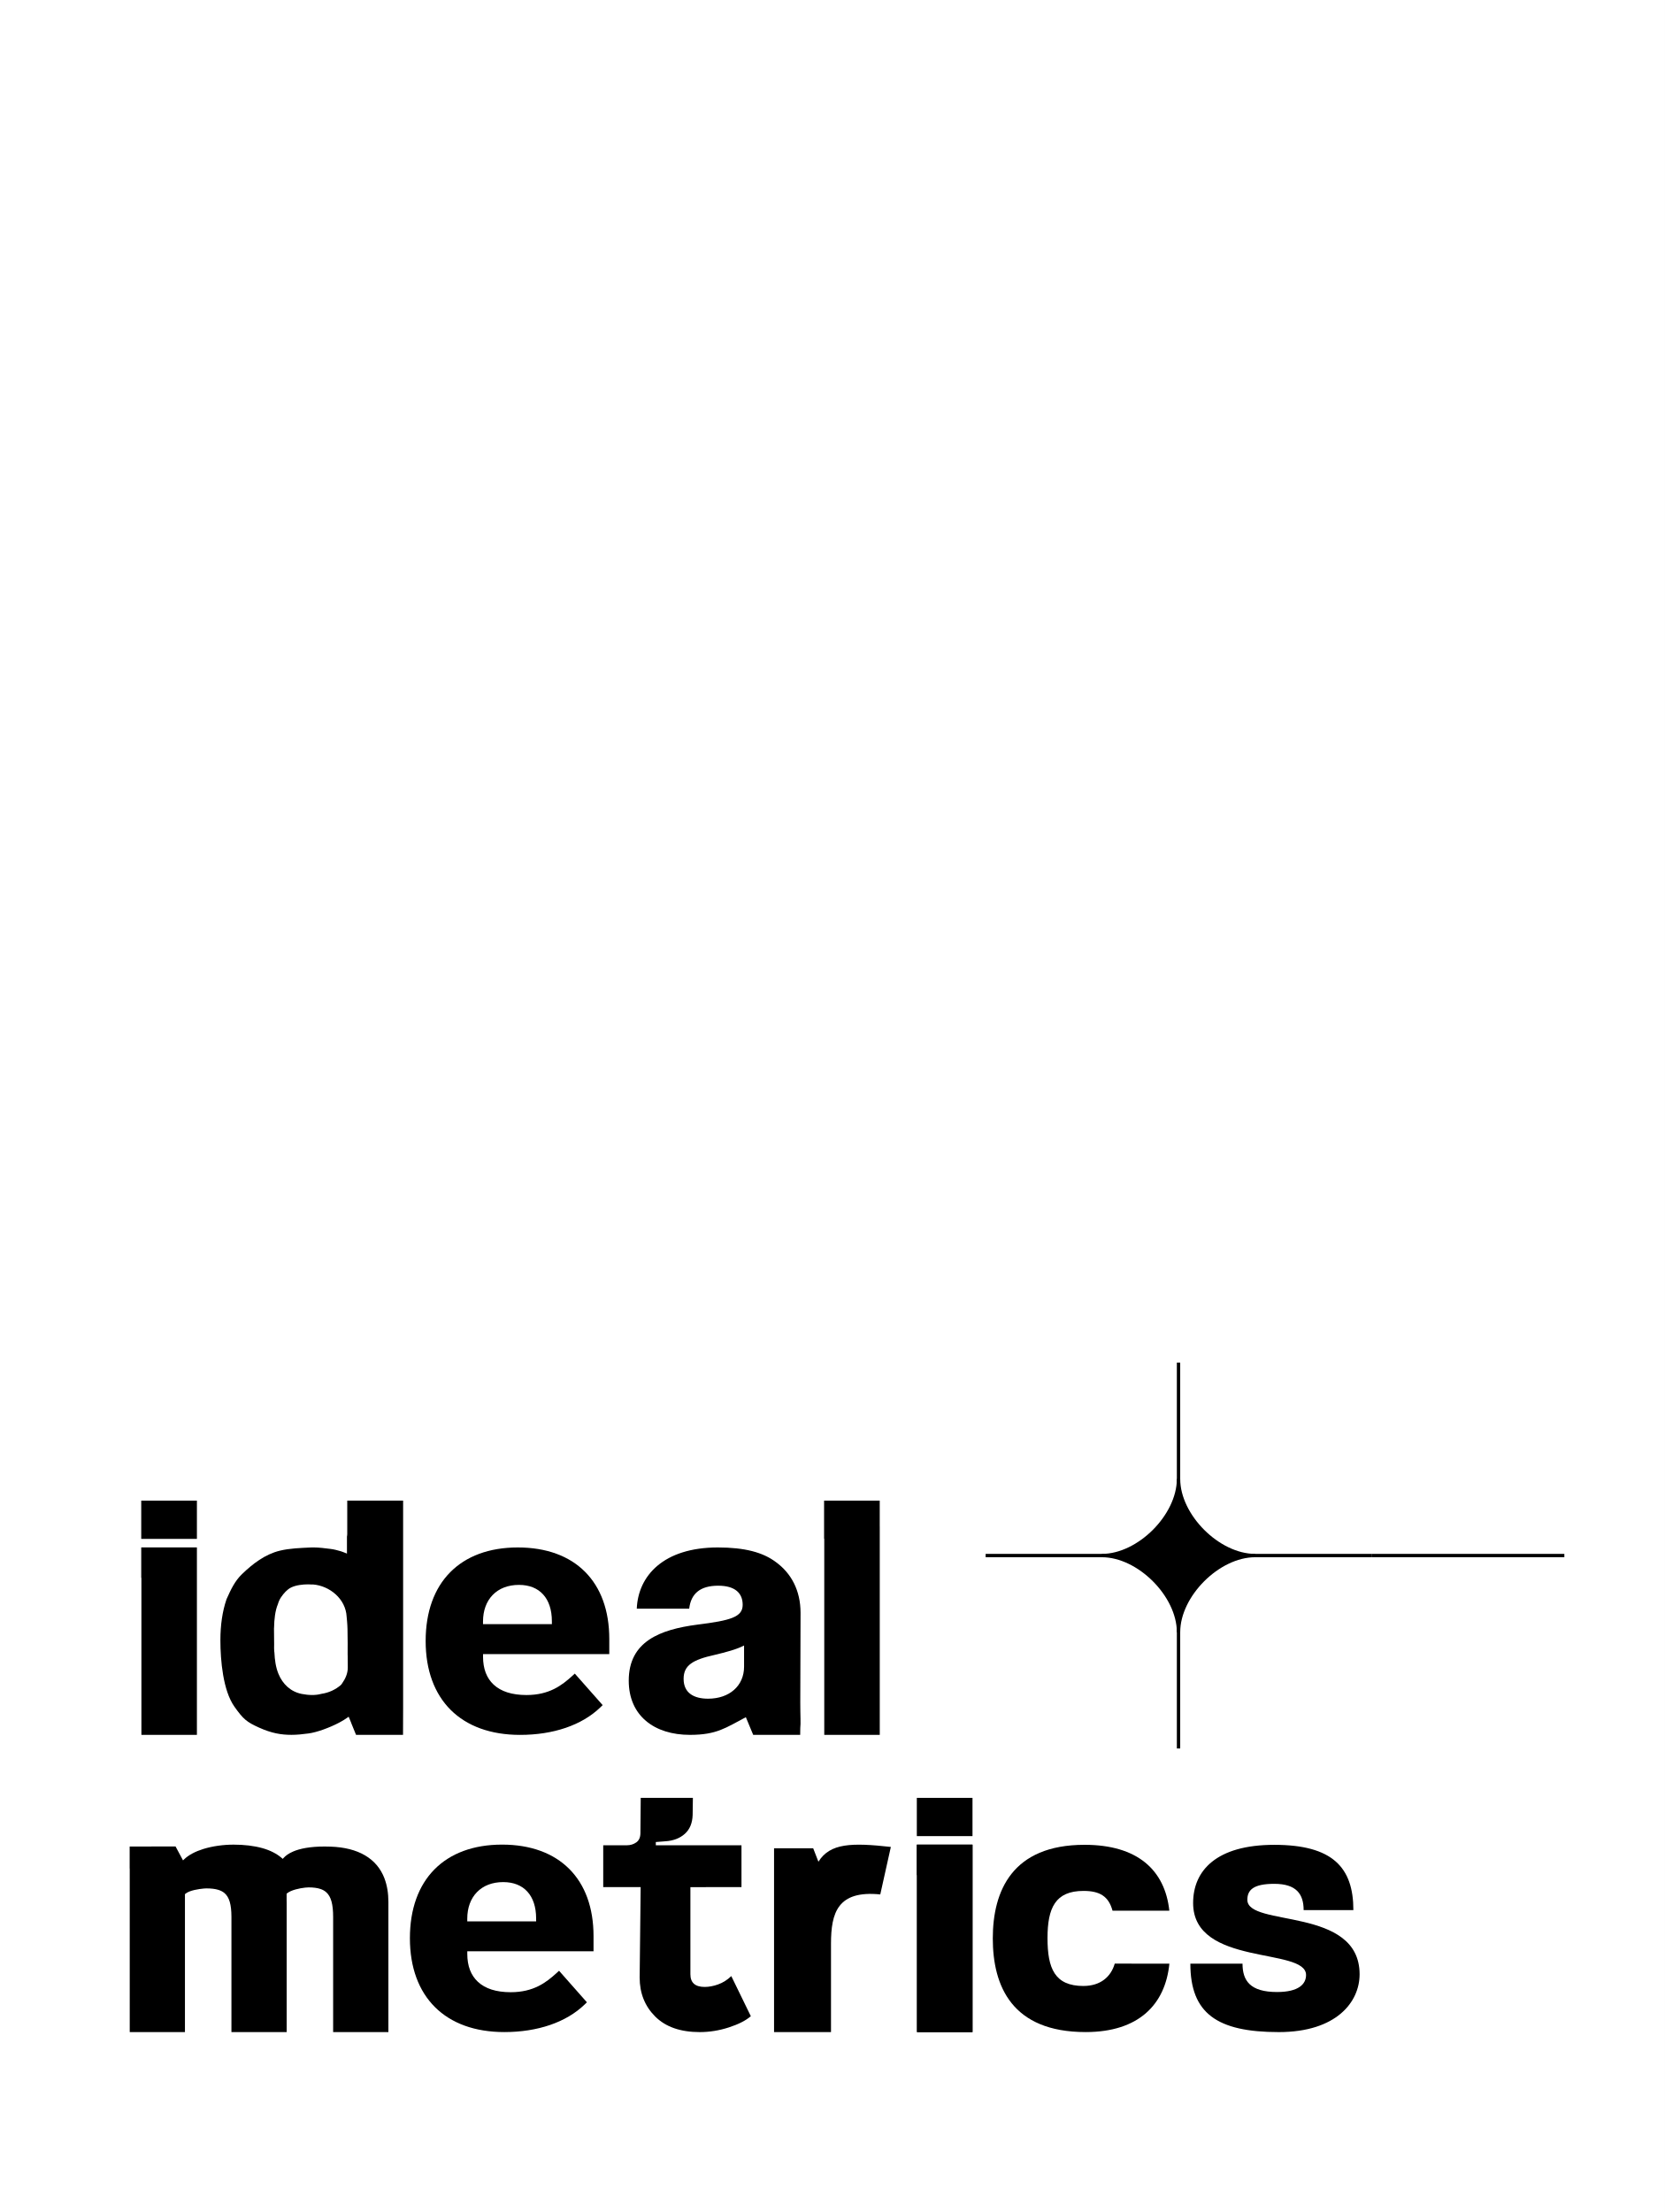
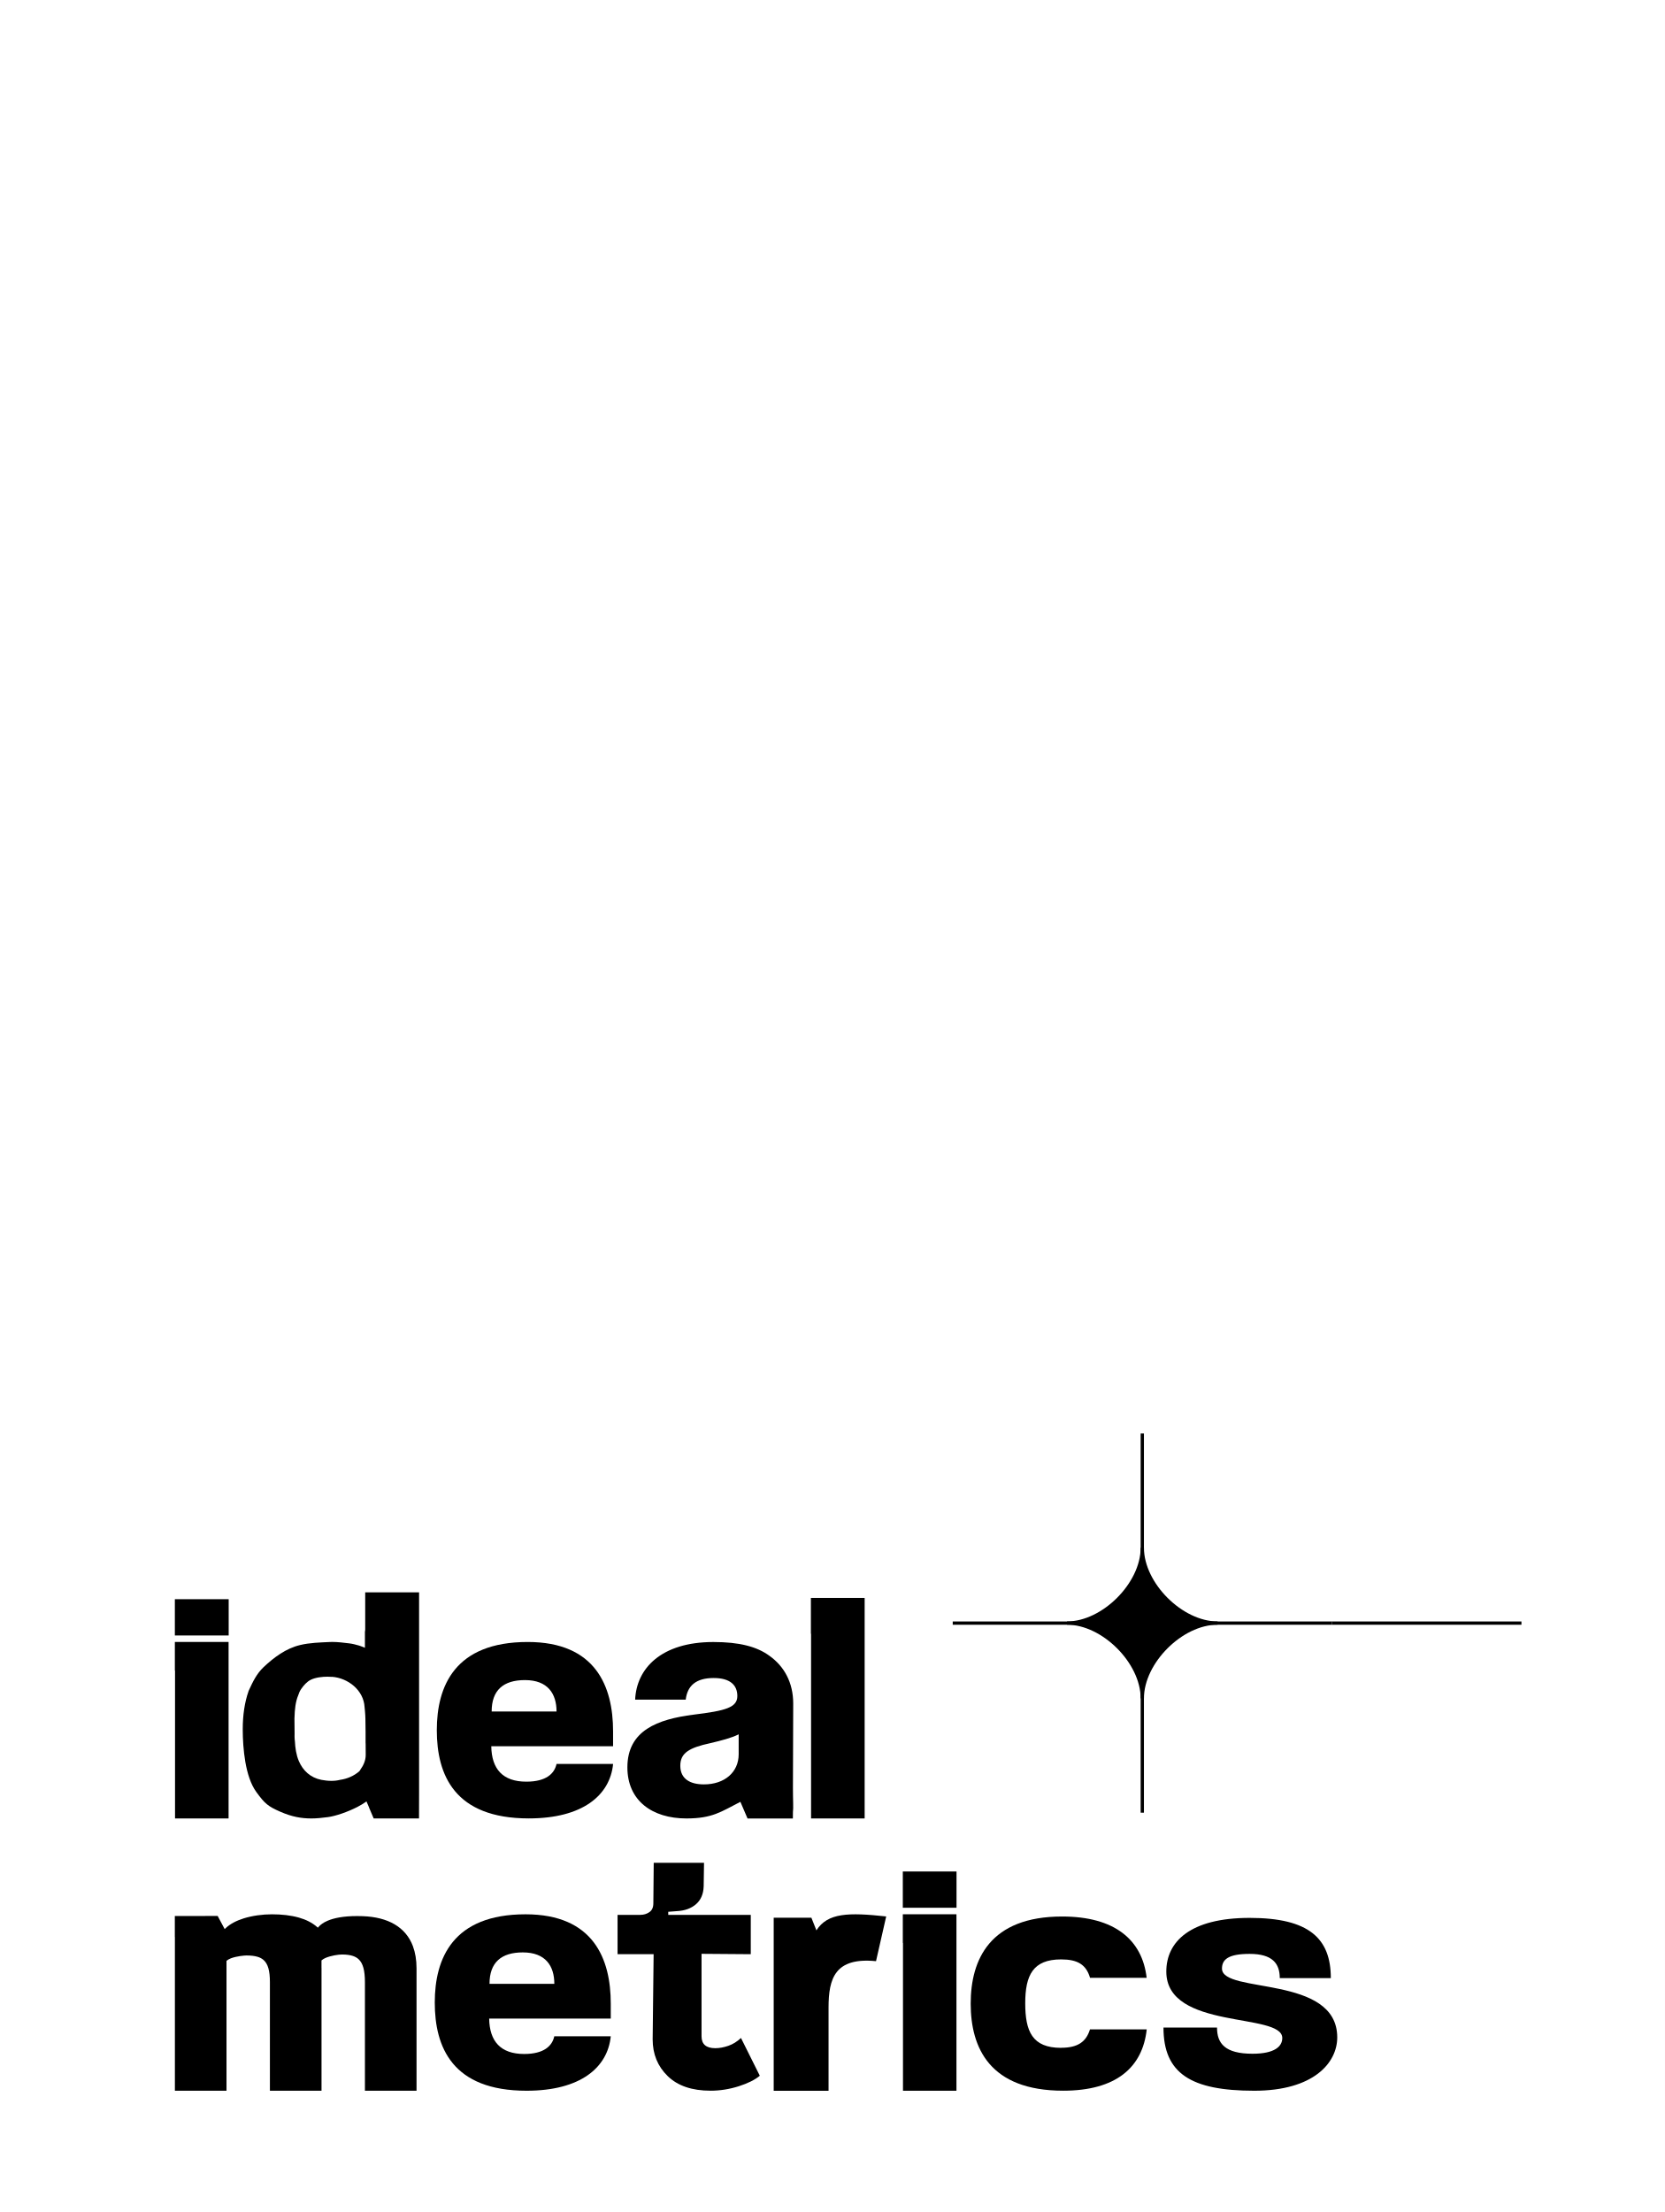
- <svg xmlns="http://www.w3.org/2000/svg" id="Layer_2" data-name="Layer 2" viewBox="0 0 681.85 905.78">
+ <svg xmlns="http://www.w3.org/2000/svg" id="Layer_2" data-name="Layer 2" viewBox="0 0 482.94 641.54">
  <defs>
    <style>
      .cls-1 {
        fill: #fff;
      }
    </style>
  </defs>
  <g id="Layer_1-2" data-name="Layer 1">
-     <rect class="cls-1" width="681.85" height="905.78" />
+     <rect class="cls-1" width="482.94" height="641.54" />
  </g>
  <g id="Ideal_Metrics_â_Lockups" data-name="Ideal Metrics â€” Lockups">
-     <path d="M483.33,605.59h-1.37c0,14.71-15.99,30.7-30.7,30.7v1.37c14.71,0,30.7,15.99,30.7,30.7h1.37c0-14.71,15.99-30.7,30.7-30.7v-1.37c-14.71,0-30.7-15.99-30.7-30.7Z" />
-     <rect x="403.64" y="636.29" width="158" height="1.37" transform="translate(1119.62 154.33) rotate(90)" />
-     <rect x="403.64" y="636.29" width="158" height="1.37" transform="translate(965.29 1273.95) rotate(180)" />
-     <rect x="561.64" y="636.29" width="79" height="1.37" transform="translate(1202.29 1273.95) rotate(180)" />
-     <path d="M305.45,703.17c-8.25,4.33-11.89,7.23-22.91,7.23-14.6,0-25.05-7.83-25.05-22.21,0-16.09,12.88-20.93,28.05-22.92,13.74-1.71,18.61-3.13,18.61-8.12,0-4.7-3.01-7.83-10.02-7.83-7.44,0-11.16,3.28-11.88,9.4h-21.47c.57-13.53,11.02-25.06,33.2-25.06,11.02,0,18.46,1.99,23.76,5.98,6.3,4.56,10.11,11.65,10.11,20.76l-.11,36.71c0,5.84.24,8.47,0,10.48l-.04,2.81h-19.24M304.72,682.49v-8.68c-3,1.57-7.3,2.71-12.02,3.84-9.02,1.99-12.74,4.27-12.74,9.82,0,5.84,4.29,8.12,10.02,8.12,8.73,0,14.74-5.27,14.74-13.1Z" />
-     <polygon points="360.28 614.49 337.49 614.49 337.49 630.06 337.56 630.06 337.56 710.4 360.29 710.4 360.29 624.99 360.28 624.99 360.28 614.49" />
-     <path d="M165.06,614.49h-22.85v13.65c0,.38-.05.73-.12,1.08v6.95s-.64-.26-.64-.26c-.22-.09-.43-.17-.64-.25-.3-.11-.59-.22-.81-.3-.23-.08-.39-.13-.48-.16-1.29-.38-2.7-.76-4.08-.93-2.35-.29-4.75-.62-7.17-.62-.4,0-.79,0-1.19.03-4.08.2-8.43.32-12.47,1.3-6.1,1.48-11.14,5.4-15.49,9.58-3.02,2.9-4.64,6.51-6.18,9.92h0s-.23.52-.23.52h0s0,.02,0,.02v.03c-1.63,4.8-2.45,10.37-2.45,16.57,0,4.19.27,9.33,1.12,14.26.85,4.93,2.27,9.64,4.62,12.97,1.8,2.54,3.04,4.11,4.49,5.34,1.45,1.23,3.06,2.08,5.55,3.21,5.2,2.36,9.21,2.99,13.28,2.99h.07c2.18,0,4.44-.22,7.05-.58,1.65-.23,3.73-.79,5.92-1.57,2.19-.78,4.48-1.76,6.53-2.84,1.47-.77,2.56-1.48,3.43-2.1l.47-.33.22.53c.36.86.58,1.39.71,1.71h0c.08.21.13.32.15.38v.03s.02.02.02.02l.02.07.08.22,1.82,4.46h19.24s.04-10.82.04-10.82v-.48s0-84.6,0-84.6ZM140.1,689.34l-.37-.26.37.26c-.14.2-.28.38-.42.56l-.03.03-.03.03c-2.22,1.95-5,3.2-7.97,3.64h-.03s-.03.01-.03.01c-1.18.33-2.45.47-3.74.47-1.45,0-2.92-.18-4.26-.44-2.32-.46-4.27-1.48-5.86-2.89-1.59-1.42-2.82-3.23-3.67-5.28-1.14-2.74-1.54-5.77-1.68-8.8v-.03s-.07-.44-.07-.44c-.05-.42-.06-.85-.06-1.3,0-.48.02-.96.02-1.46,0-2.22-.05-4.43-.06-6.63v-.03s0-.02,0-.02l.03-.31v-.03s0,0,0,0v-.02c.07-3.23.42-6.81,1.56-9.51v-.03s.02-.03.02-.03c.29-.99.7-1.93,1.28-2.78h0s0,0,0,0c1.08-1.59,2.46-3.18,4.09-3.98h0s0,0,0,0c0,0,0,0,0,0,2.03-1.01,4.85-1.3,6.95-1.3h.07c.61,0,1.15.02,1.59.06h.05s.05,0,.05,0l.21-.02h.04c3.4.26,6.77,1.73,9.33,4.06,2.56,2.33,4.29,5.49,4.48,9.15h0s0,.03,0,.03c.02.3.06.68.1,1.05.04.37.08.74.09,1h0s0,.02,0,.02h0c.03.31.07.89.1,1.47.03.58.05,1.16.06,1.48.06,2.03.07,4.02.07,5.72,0,1.6-.01,2.95-.01,3.86,0,.35,0,.63,0,.84v.27s.02.09.02.09v.02s.04,4.95.04,4.95c0,2.45-.97,4.58-2.33,6.51Z" />
-     <path d="M239.58,643.61c-6.45-6.46-15.83-9.95-27.48-9.95h-.02s0,0,0,0h-.03c-11.75,0-21.21,3.58-27.71,10.18-6.5,6.59-10.01,16.17-10.02,28.07h0s0,.08,0,.08c0,11.96,3.61,21.58,10.27,28.21,6.66,6.62,16.35,10.21,28.38,10.21h.02c13.64,0,25.32-3.98,32.87-11.27l.61-.59.34-.33-11.41-12.91-1.05.96c-2.1,1.91-4.45,3.86-7.43,5.34-2.98,1.47-6.61,2.48-11.31,2.48-2.97,0-5.59-.37-7.83-1.08-2.24-.72-4.12-1.78-5.63-3.19-1.43-1.34-2.51-2.96-3.24-4.86-.72-1.91-1.09-4.1-1.09-6.57v-1.06h51.7v-6.23c0-11.66-3.49-21.03-9.94-27.49ZM226.02,664.61v.45h-28.21v-1.06c0-4.48,1.38-8.22,3.95-10.88,2.61-2.69,6.31-4.13,10.77-4.13,4.27,0,7.61,1.39,9.9,3.91,2.3,2.52,3.58,6.23,3.58,10.96v.75Z" />
+     <path d="M126.7,501.81c0-12.79,5.23-25.59,26.37-25.59,19.73,0,24.76,12.92,24.76,25.91v4.33h-35.33c.1,6.59,3.32,10.27,10.17,10.27,5.74,0,8.15-2.33,8.76-5.14h16.41c-.91,9.11-8.86,15.8-24.46,15.8-21.54,0-26.68-12.6-26.68-25.59ZM161.43,496.38c0-5.14-2.52-9.11-9.16-9.11-6.24,0-9.66,2.91-9.66,9.11h18.82Z" />
+     <path d="M126.11,580.79c0-12.79,5.23-25.59,26.33-25.59,19.7,0,24.72,12.92,24.72,25.91v4.33h-35.27c.1,6.59,3.32,10.27,10.15,10.27,5.73,0,8.14-2.33,8.74-5.14h16.38c-.9,9.11-8.84,15.8-24.42,15.8-21.51,0-26.63-12.6-26.63-25.59ZM160.79,575.36c0-5.14-2.51-9.11-9.15-9.11-6.23,0-9.65,2.91-9.65,9.11h18.79Z" />
+     <path d="M214.76,522.58c-5.64,2.89-8.13,4.82-15.66,4.82-9.98,0-17.12-5.22-17.12-14.81,0-10.73,8.8-13.96,19.17-15.29,9.39-1.14,12.72-2.09,12.72-5.41,0-3.13-2.05-5.22-6.85-5.22-5.09,0-7.63,2.18-8.12,6.27h-14.67c.39-9.02,7.53-16.71,22.7-16.71,7.53,0,12.62,1.33,16.24,3.99,4.3,3.04,6.91,7.77,6.91,13.85l-.08,24.48c0,3.89.17,5.65,0,6.99l-.02,1.87h-13.15M214.26,508.79v-5.79c-2.05,1.04-4.99,1.8-8.22,2.56-6.16,1.33-8.71,2.85-8.71,6.55,0,3.89,2.94,5.41,6.85,5.41,5.97,0,10.08-3.51,10.08-8.74Z" />
+     <path d="M337.48,588.05h15.53c0,4.56,2.26,7.59,10.29,7.59,6.38,0,8.64-2.09,8.64-4.56,0-7.5-33.64-2.18-33.64-19.27,0-8.64,6.89-15.57,24.17-15.57s23.55,5.98,23.55,17.47h-14.81c0-4.27-2.16-7.03-8.74-7.03-6.17,0-8.02,1.61-8.02,4.27,0,7.4,33.43,1.71,33.43,19.94,0,7.41-6.89,15.48-24.07,15.48-18.41,0-26.33-5.03-26.33-18.32Z" />
+     <path d="M179.13,566.77v-11.41h6.61c.98,0,1.85-.26,2.62-.79.77-.53,1.15-1.38,1.15-2.57l.11-11.74h14.59l-.1,6.81c-.07,2.24-.81,3.96-2.2,5.18-1.4,1.22-3.22,1.89-5.46,2.02l-2.62.2v.89h23.94v11.41l-14.28-.11v23.92c0,2.3,1.33,3.45,3.99,3.45,1.19,0,2.45-.23,3.78-.69,1.33-.46,2.55-1.22,3.67-2.27l5.46,10.95c-1.4,1.18-3.45,2.2-6.14,3.06-2.7.85-5.41,1.28-8.14,1.28-5.39,0-9.54-1.41-12.44-4.24-2.91-2.83-4.36-6.38-4.36-10.66l.28-24.7h-10.46Z" />
+     <path d="M224.42,556.19h10.93l1.46,3.67c3.26-5.12,9.33-5.22,20.24-4.04l-2.95,12.97c-11.93-1.18-13.77,5.02-13.77,13.48v24.11h-15.91v-50.19Z" />
+     <path d="M108.39,527.4h13.15s.02-7.22.02-7.22v-.32s0-57.65,0-57.65h0v-.39h-15.63v.73h0v9.99c0,.25-.03.49-.08.72v4.63s-.44-.17-.44-.17c-.15-.06-.29-.12-.43-.17-.21-.08-.4-.15-.56-.2-.16-.05-.26-.09-.33-.11-.88-.25-1.84-.51-2.79-.62-1.61-.19-3.25-.41-4.9-.41-.27,0-.54,0-.81.02-2.79.13-5.77.21-8.52.87-4.17.99-7.61,3.6-10.59,6.39-2.06,1.94-3.17,4.34-4.23,6.62h0s-.16.35-.16.35h0s0,.01,0,.01v.02c-1.12,3.2-1.68,6.92-1.68,11.05,0,2.79.19,6.22.76,9.51.58,3.29,1.55,6.43,3.16,8.65,1.23,1.7,2.08,2.74,3.07,3.56.99.82,2.09,1.39,3.79,2.14,3.55,1.57,6.29,1.99,9.07,2h.05c1.49,0,3.03-.15,4.82-.39,1.13-.15,2.55-.53,4.05-1.04,1.5-.52,3.06-1.18,4.46-1.89,1.01-.52,1.75-.99,2.34-1.4l.32-.22.15.35c.24.57.4.93.49,1.14h0c.06.14.09.21.11.26v.02s.01.01.01.01v.05s.07.15.07.15M104.5,513.35l-.26-.18.26.18c-.09.13-.19.25-.29.37l-.02.02-.02.02c-1.52,1.3-3.41,2.13-5.45,2.43h-.02s-.02,0-.02,0c-.81.22-1.68.31-2.56.31-.99,0-1.99-.12-2.92-.3-1.58-.31-2.92-.99-4.01-1.93-1.09-.94-1.93-2.16-2.51-3.52-.78-1.83-1.05-3.85-1.15-5.87v-.02s-.05-.29-.05-.29c-.03-.28-.04-.57-.04-.87,0-.32.01-.64.01-.97,0-1.48-.03-2.95-.04-4.42v-.02s0-.01,0-.01l.02-.2v-.02s0,0,0,0v-.02c.05-2.15.29-4.54,1.07-6.34v-.02s.01-.02.01-.02c.2-.66.48-1.28.88-1.85h0s0,0,0,0c.74-1.06,1.68-2.12,2.8-2.65h0s0,0,0,0c0,0,0,0,0,0,1.39-.67,3.32-.87,4.75-.87h.05c.41,0,.79.02,1.09.04h.03s.03,0,.03,0h.14s.03-.01.03-.01c2.32.17,4.63,1.15,6.38,2.7,1.75,1.55,2.93,3.66,3.06,6.1h0s0,0,0,0h0c.01.21.04.46.07.71.03.25.05.5.06.67h0s0,.01,0,.01h0c.02.21.05.59.07.98.02.39.03.77.04.99.04,1.36.05,2.68.05,3.81,0,1.07,0,1.97,0,2.57,0,.23,0,.42,0,.56v.18s.02.06.02.06h0s.02,3.31.02,3.31c0,1.64-.67,3.06-1.59,4.34Z" />
+     <path d="M119.78,564.46l.31-.1-.31.1c-1.04-2.78-2.86-4.91-5.33-6.36-2.47-1.45-5.59-2.23-9.25-2.36-.57-.02-1.11-.03-1.63-.03-4.05,0-6.74.59-8.53,1.35-1.3.55-2.11,1.2-2.62,1.77l-.22.25-.25-.22c-1.4-1.22-3.18-2.12-5.23-2.7-2.35-.67-5.03-.96-7.83-.96-2.77,0-5.68.4-8.2,1.18-2.11.66-3.93,1.6-5.2,2.81l-.32.3-.2-.38c-.31-.59-.83-1.56-1.73-3.24l-.1-.19h-.6c-2.06.01-4.12.01-6.19.01-1,0-2.01,0-3.01,0h-2.63s0,5.93,0,5.93h0s0,0,0,0v.11s.02.08.02.08h0s0,44.56,0,44.56h14.97v-37.66l.11-.09c.28-.23.65-.46,1.12-.64.84-.33,1.86-.54,2.73-.67.86-.13,1.58-.17,1.83-.17,1.32,0,2.4.13,3.27.4.65.2,1.19.49,1.63.86.66.56,1.14,1.34,1.45,2.41.31,1.06.45,2.42.45,4.09h0s0,31.46,0,31.46h14.97v-35.5c0-.13,0-.2-.01-.29v-1.99l.11-.09c.26-.22.6-.43,1.02-.62.78-.34,1.74-.6,2.63-.77.88-.17,1.7-.24,2.19-.24,1.3,0,2.35.14,3.2.43.64.22,1.16.52,1.59.91.65.59,1.11,1.41,1.42,2.52.3,1.1.44,2.49.44,4.18h0s0,31.46,0,31.46h14.97v-35.5c0-2.42-.36-4.56-1.05-6.41Z" />
    <g>
-       <polygon points="80.64 633.64 57.84 633.64 57.84 646.1 57.91 646.1 57.91 710.4 80.64 710.4 80.64 642.04 80.64 642.04 80.64 633.64" />
-       <rect x="57.84" y="614.49" width="22.8" height="15.66" />
+       <rect x="261.87" y="542.78" width="15.58" height="10.52" />
+       <polygon points="277.43 555.19 261.87 555.19 261.87 563.5 261.92 563.5 261.92 606.37 277.43 606.37 277.43 560.79 277.43 560.79 277.43 555.19" />
    </g>
-     <path d="M443.73,813.23c-11.85,0-14.74-7.26-14.74-19.61s3.18-19.32,14.74-19.32c6.74,0,10.29,2.26,11.89,8.11h23.26c-1.8-16.7-13.08-26.99-34.72-26.99-29.63,0-37.58,18.88-37.58,38.34s7.81,38.34,38.02,38.34c21.7,0,32.61-11.23,34.3-28l-22.38-.03c-1.55,5.45-5.91,9.15-12.79,9.15Z" />
-     <path d="M487.49,804.08h21.36c0,6.97,3.11,11.62,14.14,11.62,8.77,0,11.88-3.19,11.88-6.97,0-11.47-46.25-3.34-46.25-29.48,0-13.22,9.48-23.82,33.24-23.82s32.39,9.15,32.39,26.72h-20.37c0-6.54-2.97-10.75-12.02-10.75-8.49,0-11.03,2.47-11.03,6.54,0,11.33,45.97,2.61,45.97,30.5,0,11.33-9.48,23.67-33.1,23.67-25.32,0-36.21-7.7-36.21-28.03Z" />
-     <path d="M317.01,756.85h16.02l2.14,5.5c4.78-7.67,13.67-7.83,29.66-6.06l-4.33,19.45c-17.49-1.77-20.18,7.53-20.18,20.22v36.15h-23.32v-75.26Z" />
-     <path d="M157.48,769.24l.46-.15-.46.15c-1.57-4.16-4.31-7.36-8.05-9.53-3.74-2.18-8.45-3.34-13.98-3.54-.86-.03-1.68-.05-2.47-.05-6.13,0-10.19.88-12.89,2.03-1.96.83-3.19,1.8-3.96,2.66l-.33.37-.38-.33c-2.11-1.83-4.8-3.17-7.91-4.05-3.55-1-7.6-1.45-11.83-1.45-4.19,0-8.58.6-12.39,1.77-3.19.99-5.94,2.39-7.86,4.22l-.48.46-.3-.57c-.47-.88-1.25-2.35-2.61-4.86l-.15-.28h-.91c-3.12.02-6.23.02-9.35.02-1.52,0-3.03,0-4.55,0h-3.98s0,8.89,0,8.89h0s0,.01,0,.01l.02.16v.11s.01.01.01.01v66.82s22.61,0,22.61,0v-56.48l.16-.14c.42-.35.99-.68,1.7-.96,1.26-.49,2.81-.81,4.13-1,1.3-.19,2.39-.26,2.76-.26,2,0,3.62.19,4.94.6.99.31,1.8.73,2.47,1.29,1,.84,1.72,2.01,2.19,3.62.47,1.6.68,3.63.69,6.14h0s0,47.19,0,47.19h22.62v-53.25c0-.19-.01-.3-.02-.44v-2.98l.17-.14c.39-.32.9-.64,1.54-.92,1.18-.52,2.63-.9,3.98-1.15,1.34-.25,2.57-.37,3.31-.37,1.96,0,3.55.21,4.84.64.96.32,1.75.77,2.41,1.37.98.88,1.68,2.11,2.14,3.78.45,1.65.66,3.73.66,6.28h0s0,47.18,0,47.18h22.63v-53.25c0-3.63-.54-6.84-1.59-9.62Z" />
-     <polygon points="398.27 755.35 375.47 755.35 375.47 767.81 375.54 767.81 375.54 832.11 398.27 832.11 398.27 763.75 398.27 763.75 398.27 755.35" />
-     <path d="M294.13,812.58c-1.95.69-3.8,1.04-5.54,1.04-3.9,0-5.85-1.73-5.85-5.18v-35.68l20.92-.03v-17.12h-35.08v-1.33l3.85-.3c3.28-.2,5.95-1.21,8-3.03,2.05-1.82,3.13-4.41,3.23-7.77l.1-6.98h-21.36l-.13,14.38c0,1.78-.57,3.06-1.69,3.85-1.13.79-2.41,1.18-3.85,1.18h-9.69v17.12h15.33l-.41,37.04c0,6.41,2.13,11.74,6.38,15.98,4.26,4.24,10.33,6.36,18.23,6.36,4,0,7.97-.64,11.92-1.92,3.95-1.28,6.95-2.81,9-4.59l-8-16.42c-1.64,1.58-3.44,2.71-5.39,3.4Z" />
-     <path d="M233.13,765.3c-6.45-6.46-15.83-9.95-27.48-9.96h-.02s0,0,0,0h-.03c-11.75,0-21.21,3.58-27.71,10.18-6.5,6.6-10.01,16.17-10.02,28.08h0s0,.08,0,.08c0,11.96,3.61,21.59,10.27,28.21,6.66,6.63,16.35,10.21,28.38,10.21h.02c13.64,0,25.32-3.98,32.87-11.27l.61-.59.34-.33-11.41-12.91-1.05.96c-2.1,1.91-4.45,3.86-7.43,5.34-2.98,1.47-6.61,2.48-11.31,2.48-2.97,0-5.59-.37-7.83-1.08-2.24-.72-4.12-1.78-5.63-3.19-1.43-1.34-2.51-2.96-3.24-4.86-.72-1.91-1.09-4.1-1.09-6.57v-1.06h51.7v-6.23c0-11.66-3.49-21.04-9.94-27.49ZM219.57,786.31v.45h-28.21v-1.06c0-4.48,1.38-8.23,3.95-10.88,2.61-2.69,6.31-4.13,10.77-4.13,4.27,0,7.61,1.39,9.9,3.91,2.3,2.52,3.58,6.24,3.58,10.96v.75Z" />
    <g>
-       <polygon points="398.27 755.35 375.47 755.35 375.47 767.81 375.54 767.81 375.54 832.11 398.27 832.11 398.27 763.75 398.27 763.75 398.27 755.35" />
-       <rect x="375.47" y="736.2" width="22.8" height="15.66" />
+       <rect x="50.72" y="463.81" width="15.61" height="10.52" />
+       <polygon points="66.3 476.21 50.72 476.21 50.72 484.52 50.77 484.52 50.77 527.4 66.3 527.4 66.3 481.82 66.3 481.82 66.3 476.21" />
+     </g>
+     <polygon points="250.8 463.44 235.21 463.44 235.21 473.83 235.26 473.83 235.26 527.4 250.8 527.4 250.8 470.45 250.8 470.45 250.8 463.44" />
+     <path d="M307.79,593.93c-8.37,0-10.41-4.78-10.41-12.92s2.24-12.73,10.41-12.73c4.75,0,7.27,1.49,8.39,5.35h16.42c-1.27-11.01-9.23-17.79-24.51-17.79-20.92,0-26.53,12.44-26.53,25.26s5.51,25.26,26.84,25.26c15.32,0,23.02-6.74,24.22-17.79h-16.46c-1.1,3.59-3.51,5.34-8.37,5.34Z" />
+     <g>
+       <path d="M331.81,448.89h-.95c0,10.24-11.13,21.37-21.37,21.37v.95c10.24,0,21.37,11.13,21.37,21.37h.95c0-10.24,11.13-21.37,21.37-21.37v-.95c-10.24,0-21.37-11.13-21.37-21.37Z" />
+       <rect x="276.34" y="470.26" width="109.98" height=".95" transform="translate(802.07 139.41) rotate(90)" />
+       <rect x="276.34" y="470.26" width="109.98" height=".95" transform="translate(662.67 941.48) rotate(180)" />
+       <rect x="386.32" y="470.26" width="54.99" height=".95" transform="translate(827.63 941.48) rotate(180)" />
    </g>
  </g>
</svg>
